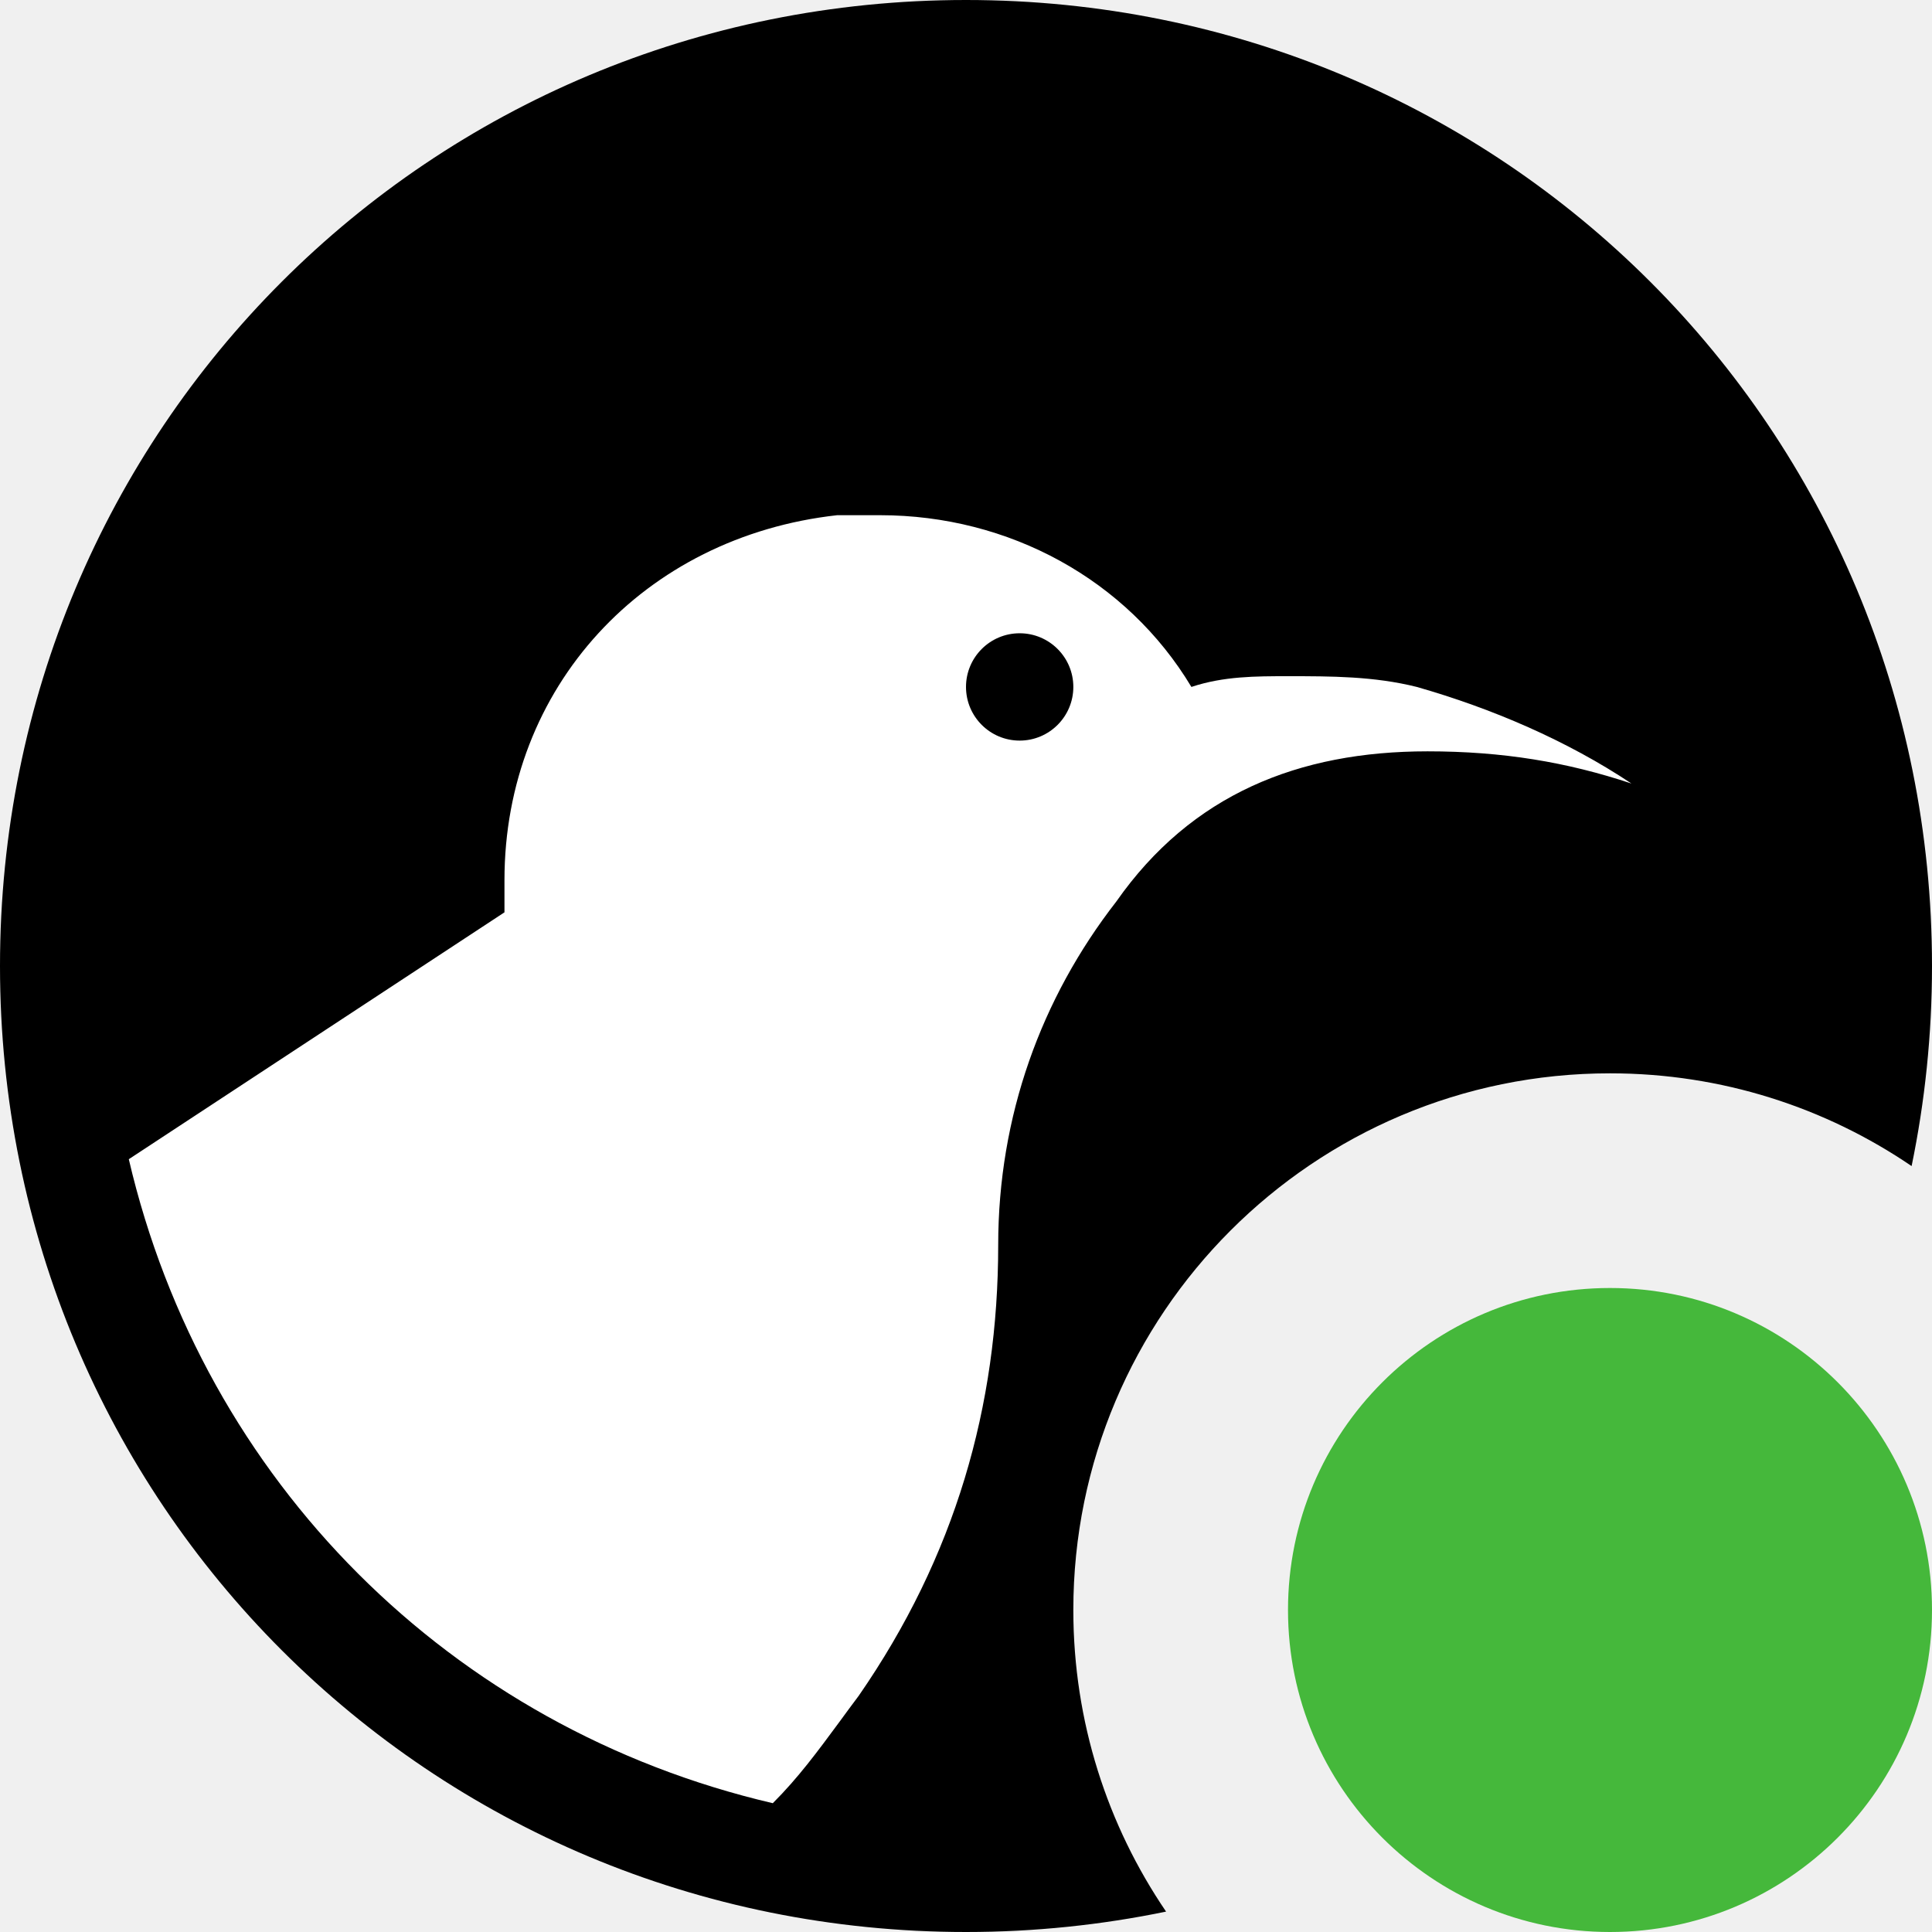
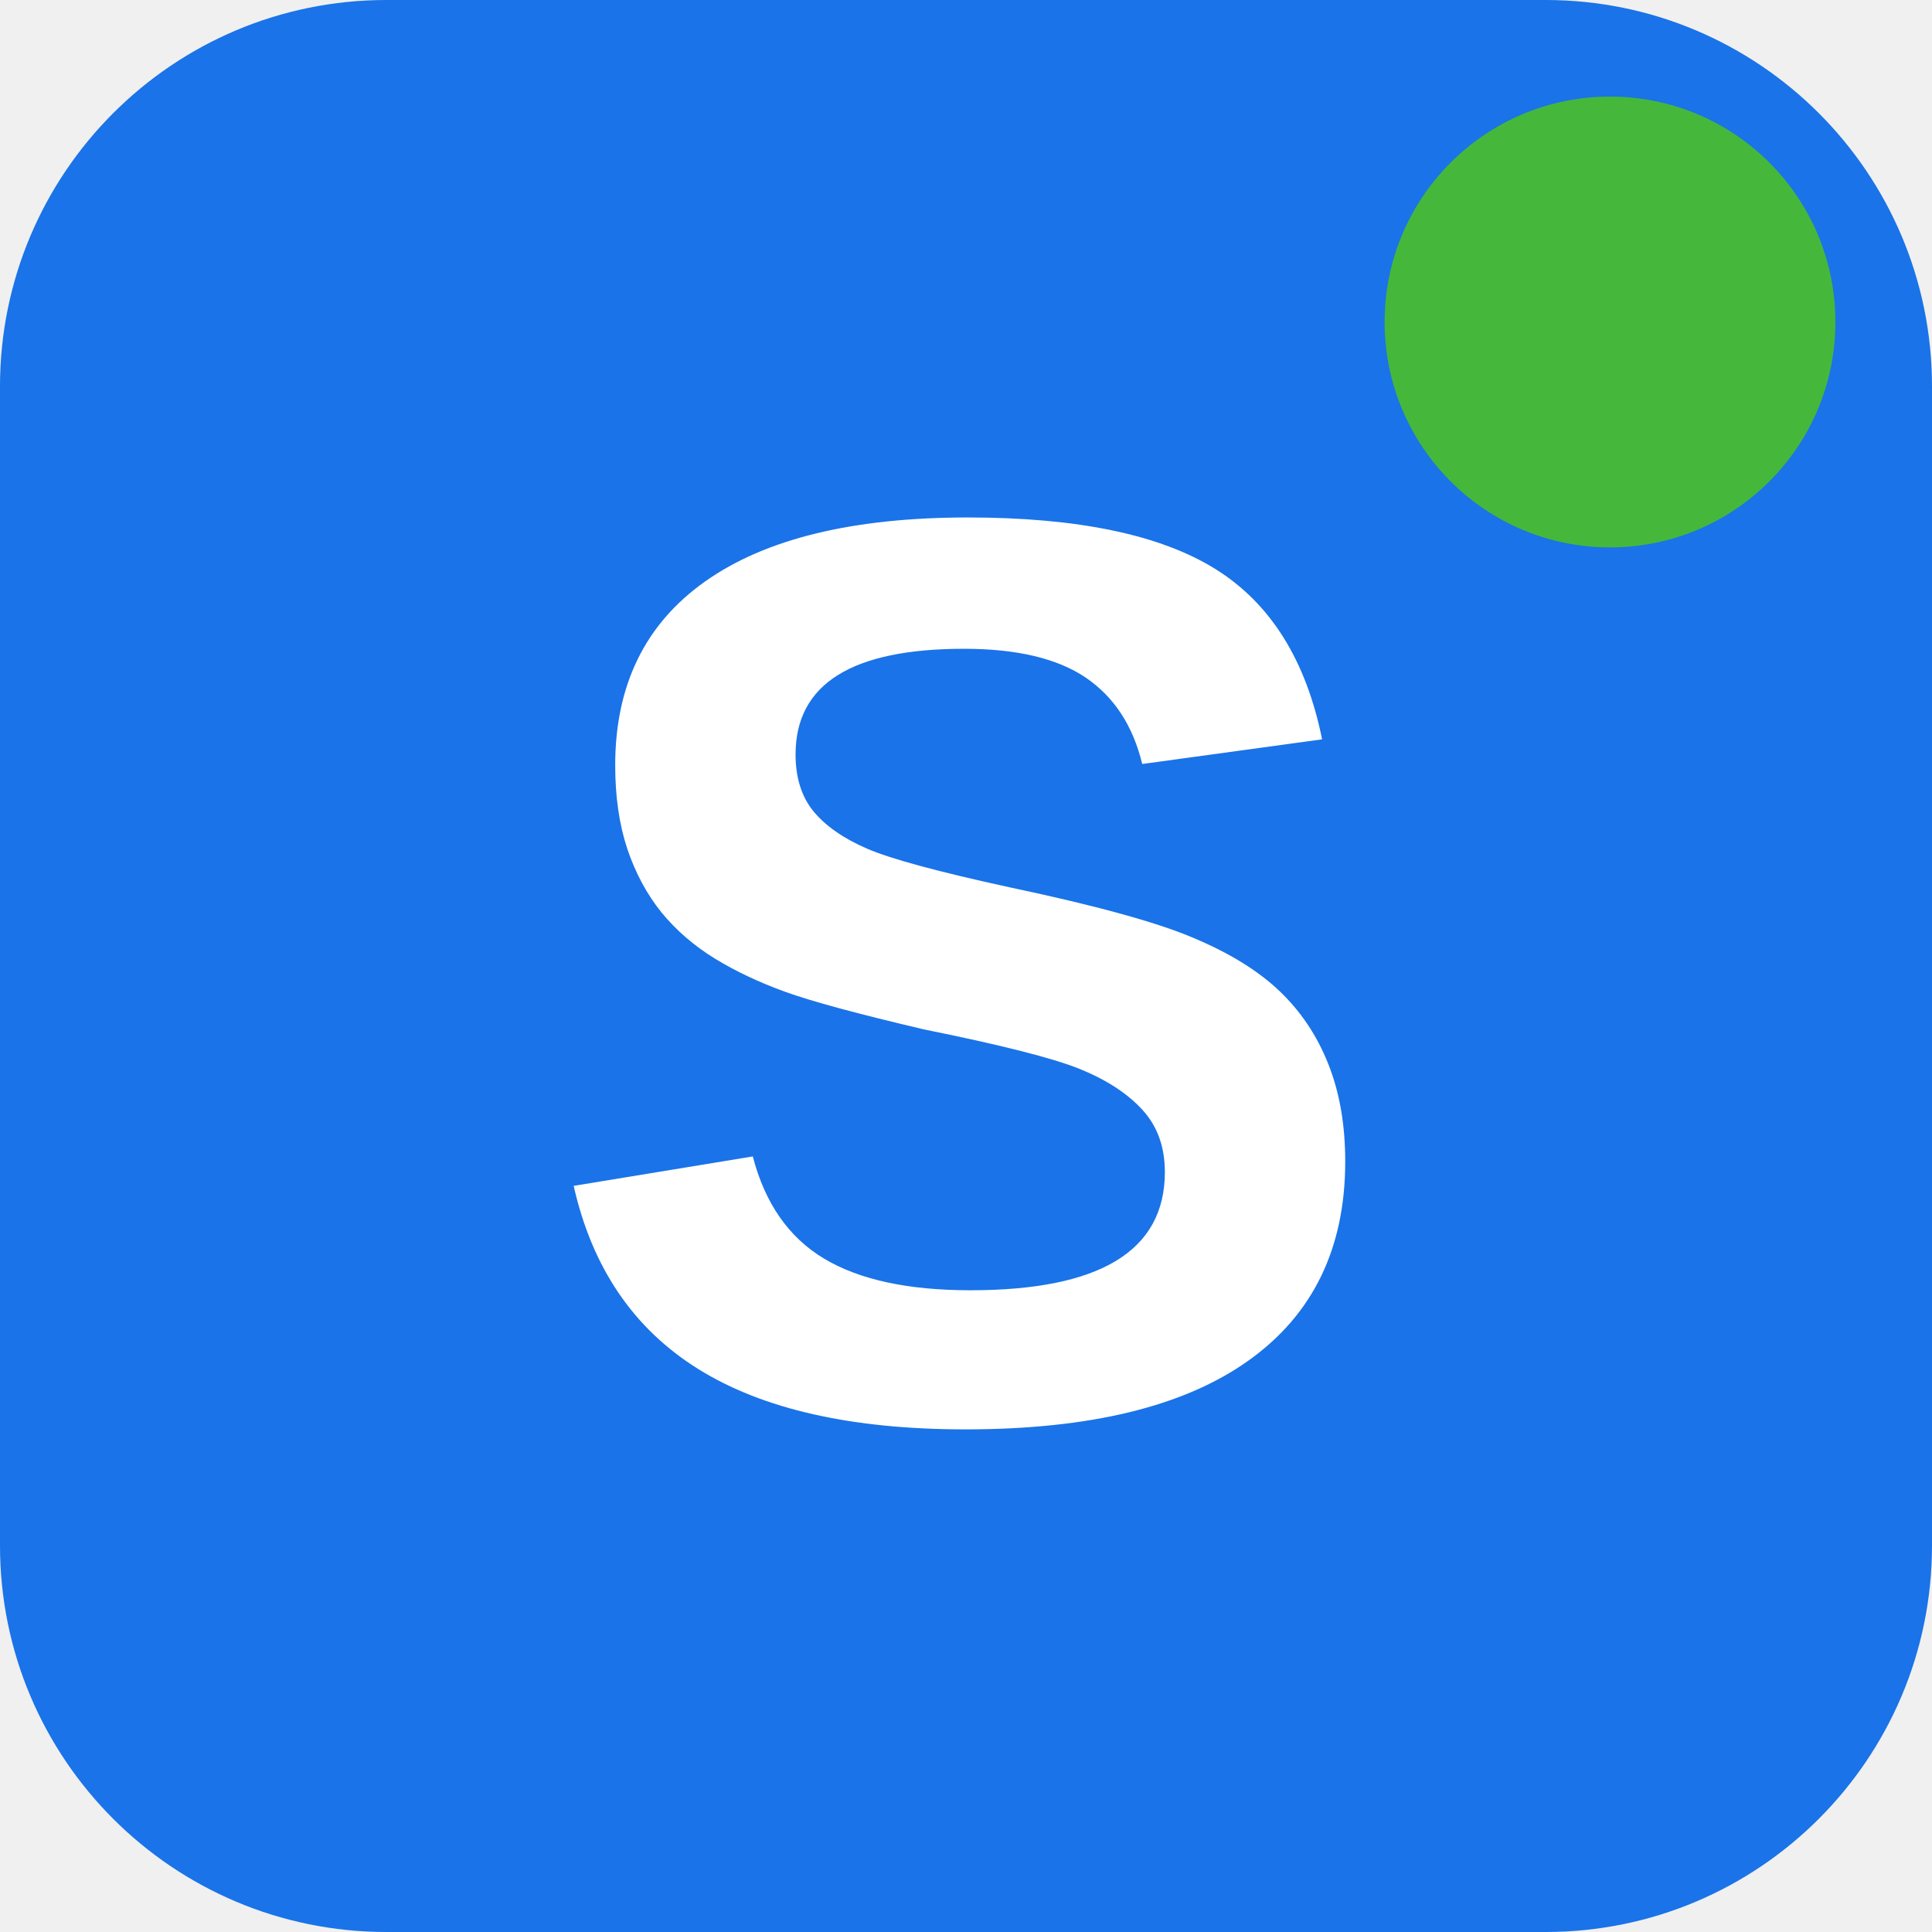
- <svg xmlns="http://www.w3.org/2000/svg" width="18" height="18" viewBox="0 0 18 18" fill="none">
-   <g clip-path="url(#clip0_2707_1961)">
-     <path d="M10.587 17.352C10.073 17.449 9.542 17.5 9 17.5C4.306 17.5 0.5 13.694 0.5 9C0.5 4.306 4.306 0.5 9 0.5C13.694 0.5 17.5 4.306 17.5 9C17.5 9.542 17.449 10.073 17.352 10.587C16.651 10.212 15.85 10 15 10C12.239 10 10 12.239 10 15C10 15.85 10.212 16.651 10.587 17.352Z" fill="white" />
-     <path d="M10 6.4C10 6.676 9.776 6.9 9.5 6.9C9.224 6.9 9 6.676 9 6.4C9 6.124 9.224 5.9 9.5 5.9C9.776 5.9 10 6.124 10 6.4Z" fill="black" />
-     <path fill-rule="evenodd" clip-rule="evenodd" d="M9 0C4 0 0 4 0 9C0 14 4 18 9 18C9.64 18 10.263 17.934 10.864 17.81C10.319 17.009 10 16.042 10 15C10 12.239 12.239 10 15 10C16.042 10 17.009 10.319 17.81 10.864C17.934 10.263 18 9.64 18 9C18 4 14 0 9 0ZM1.2 10.8L4.7 8.5V8.2C4.7 6.4 6 5 7.8 4.8H8.2C9.4 4.8 10.5 5.4 11.1 6.4C11.4 6.3 11.7 6.3 12 6.3C12.4 6.3 12.8 6.3 13.2 6.4C13.9 6.6 14.6 6.9 15.2 7.3C14.6 7.1 14 7 13.3 7C12.1 7 11.1 7.4 10.4 8.4C9.7 9.3 9.3 10.4 9.3 11.6C9.3 13.1 8.9 14.5 8 15.8C7.937 15.883 7.879 15.963 7.824 16.038C7.612 16.325 7.437 16.563 7.2 16.8C4.2 16.1 1.9 13.8 1.2 10.8Z" fill="black" />
-     <path d="M18 15C18 16.657 16.657 18 15 18C13.343 18 12 16.657 12 15C12 13.343 13.343 12 15 12C16.657 12 18 13.343 18 15Z" fill="#45B83B" />
-   </g>
-   <defs>
-     <clipPath id="clip0_2707_1961">
-       <rect width="18" height="18" fill="white" />
-     </clipPath>
-   </defs>
+ <svg xmlns="http://www.w3.org/2000/svg" viewBox="0 0 120 120">
+   <rect width="120" height="120" rx="24" fill="#1a73e8" />
+   <text x="60" y="88" font-family="Arial, Helvetica, sans-serif" font-size="80" font-weight="bold" fill="white" text-anchor="middle">S</text>
+   <circle cx="100" cy="20" r="14" fill="#45B83B" />
</svg>
